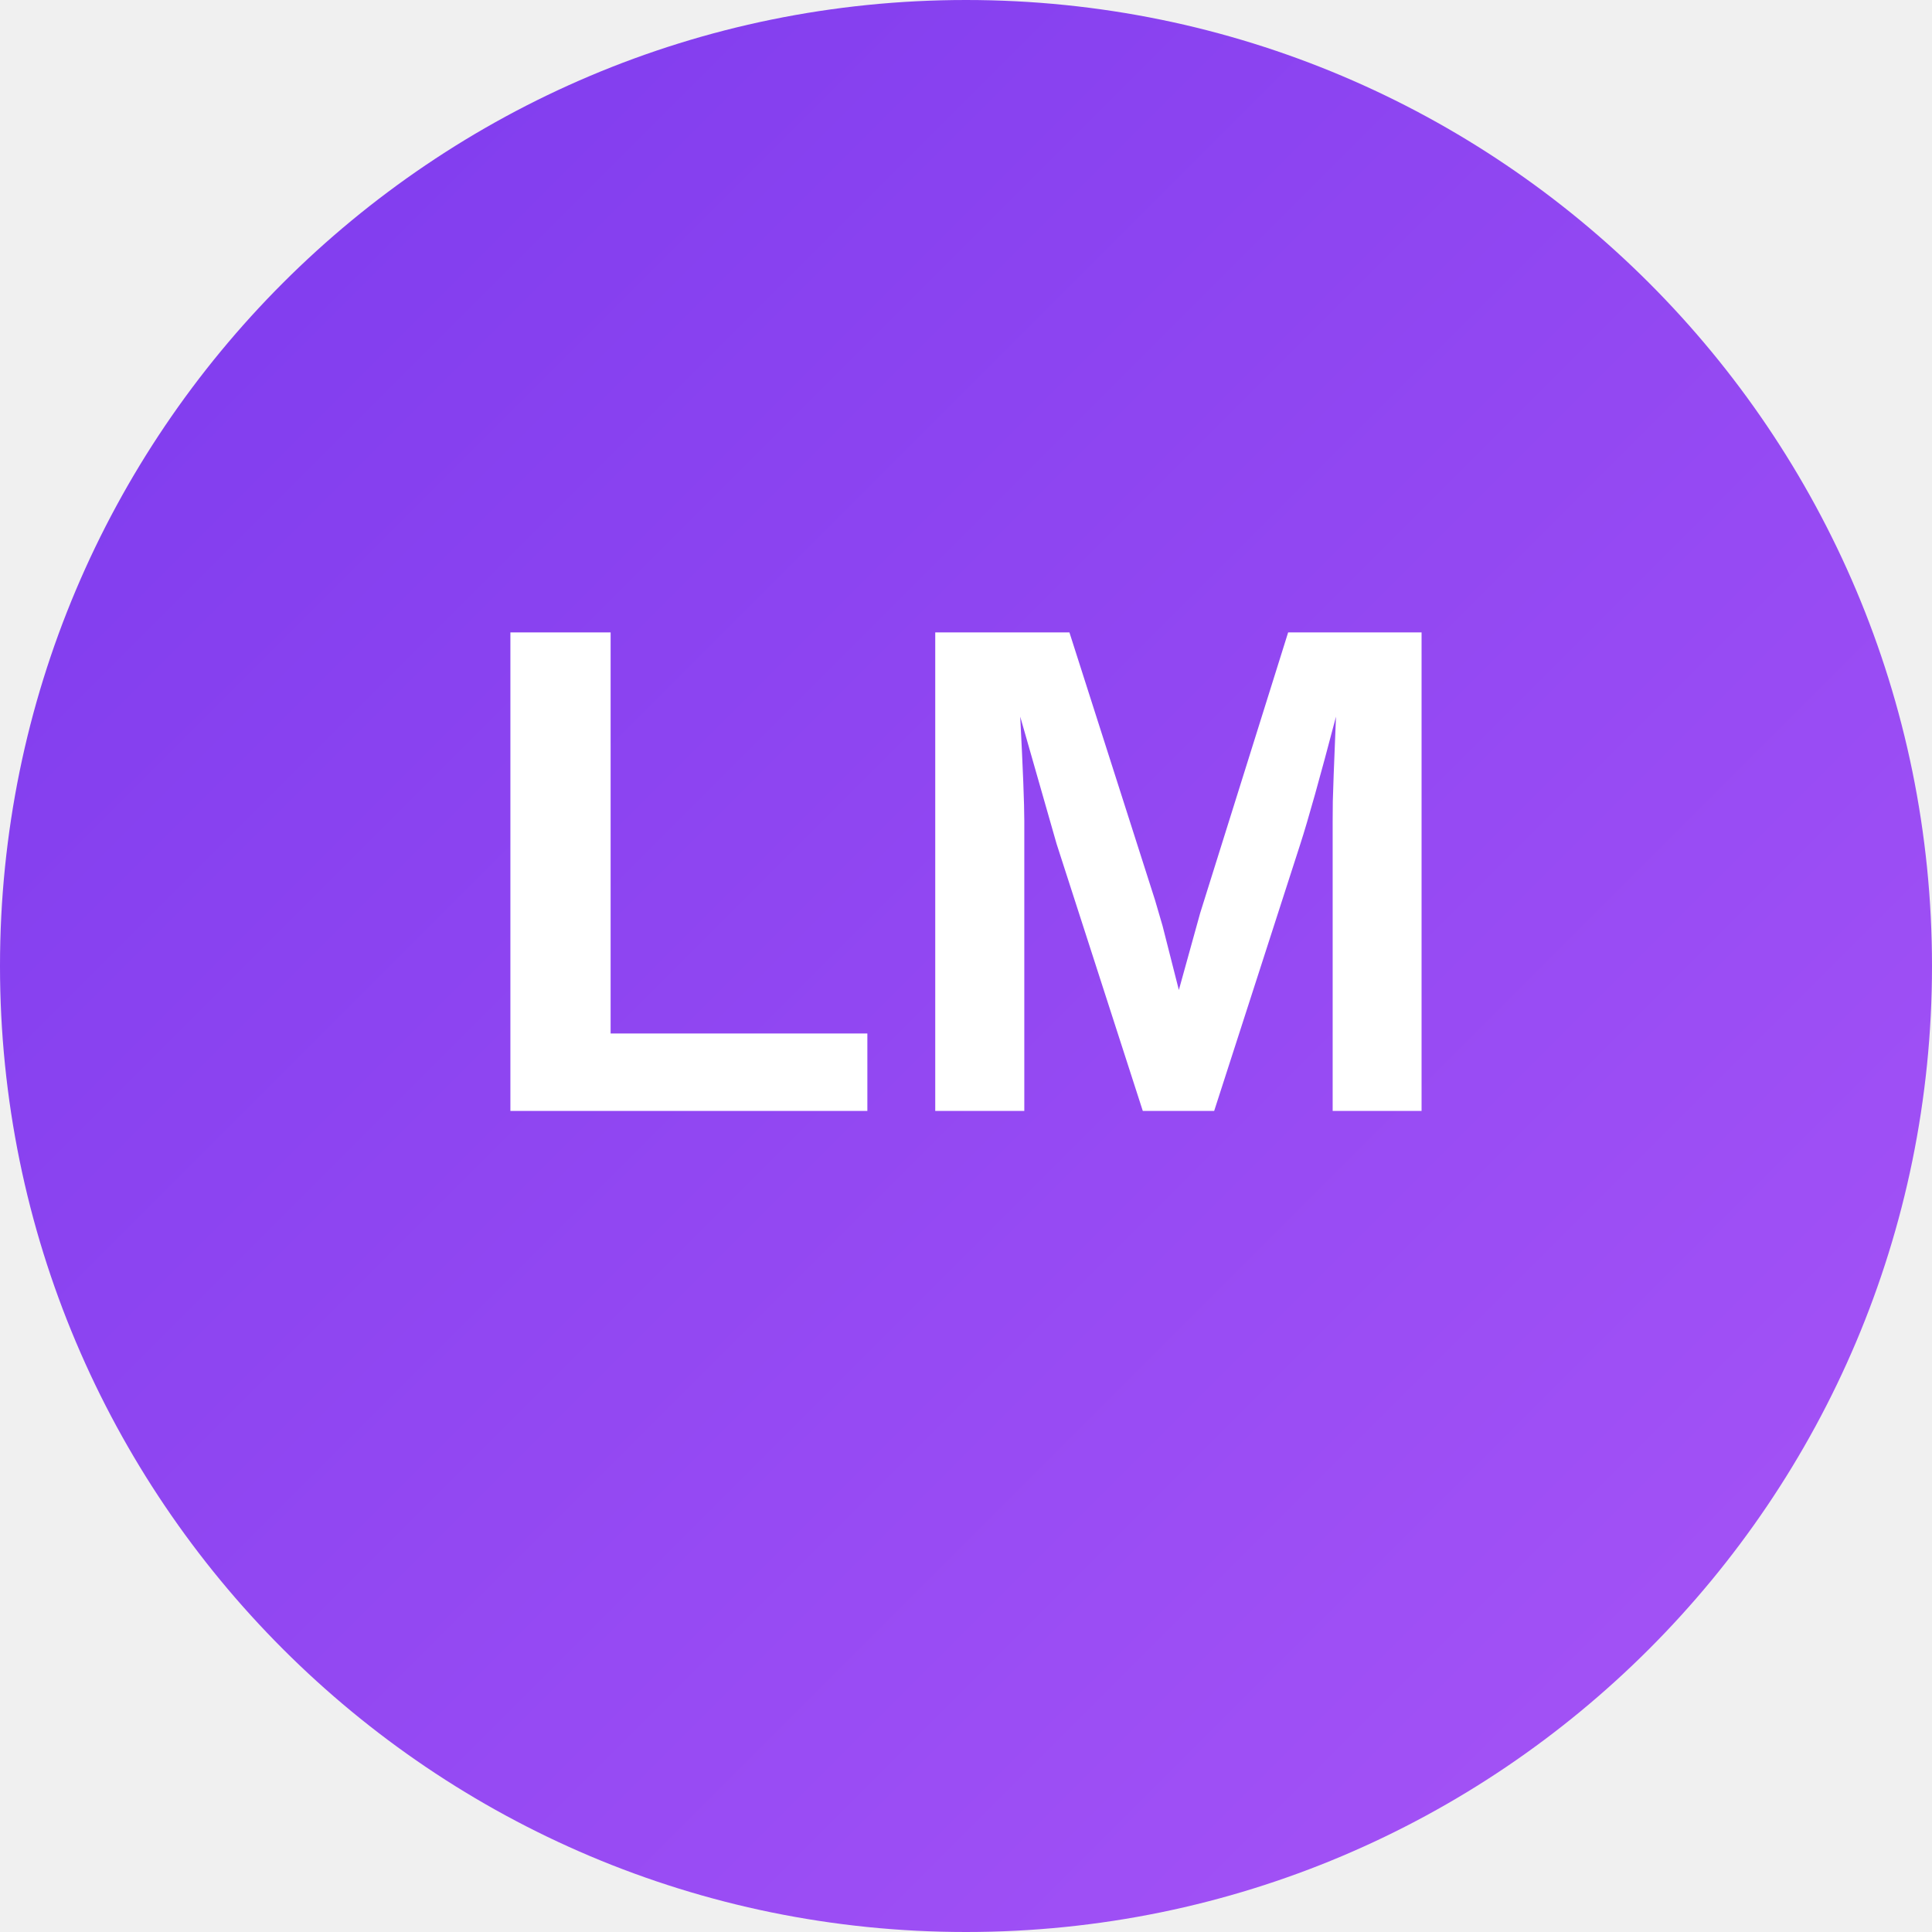
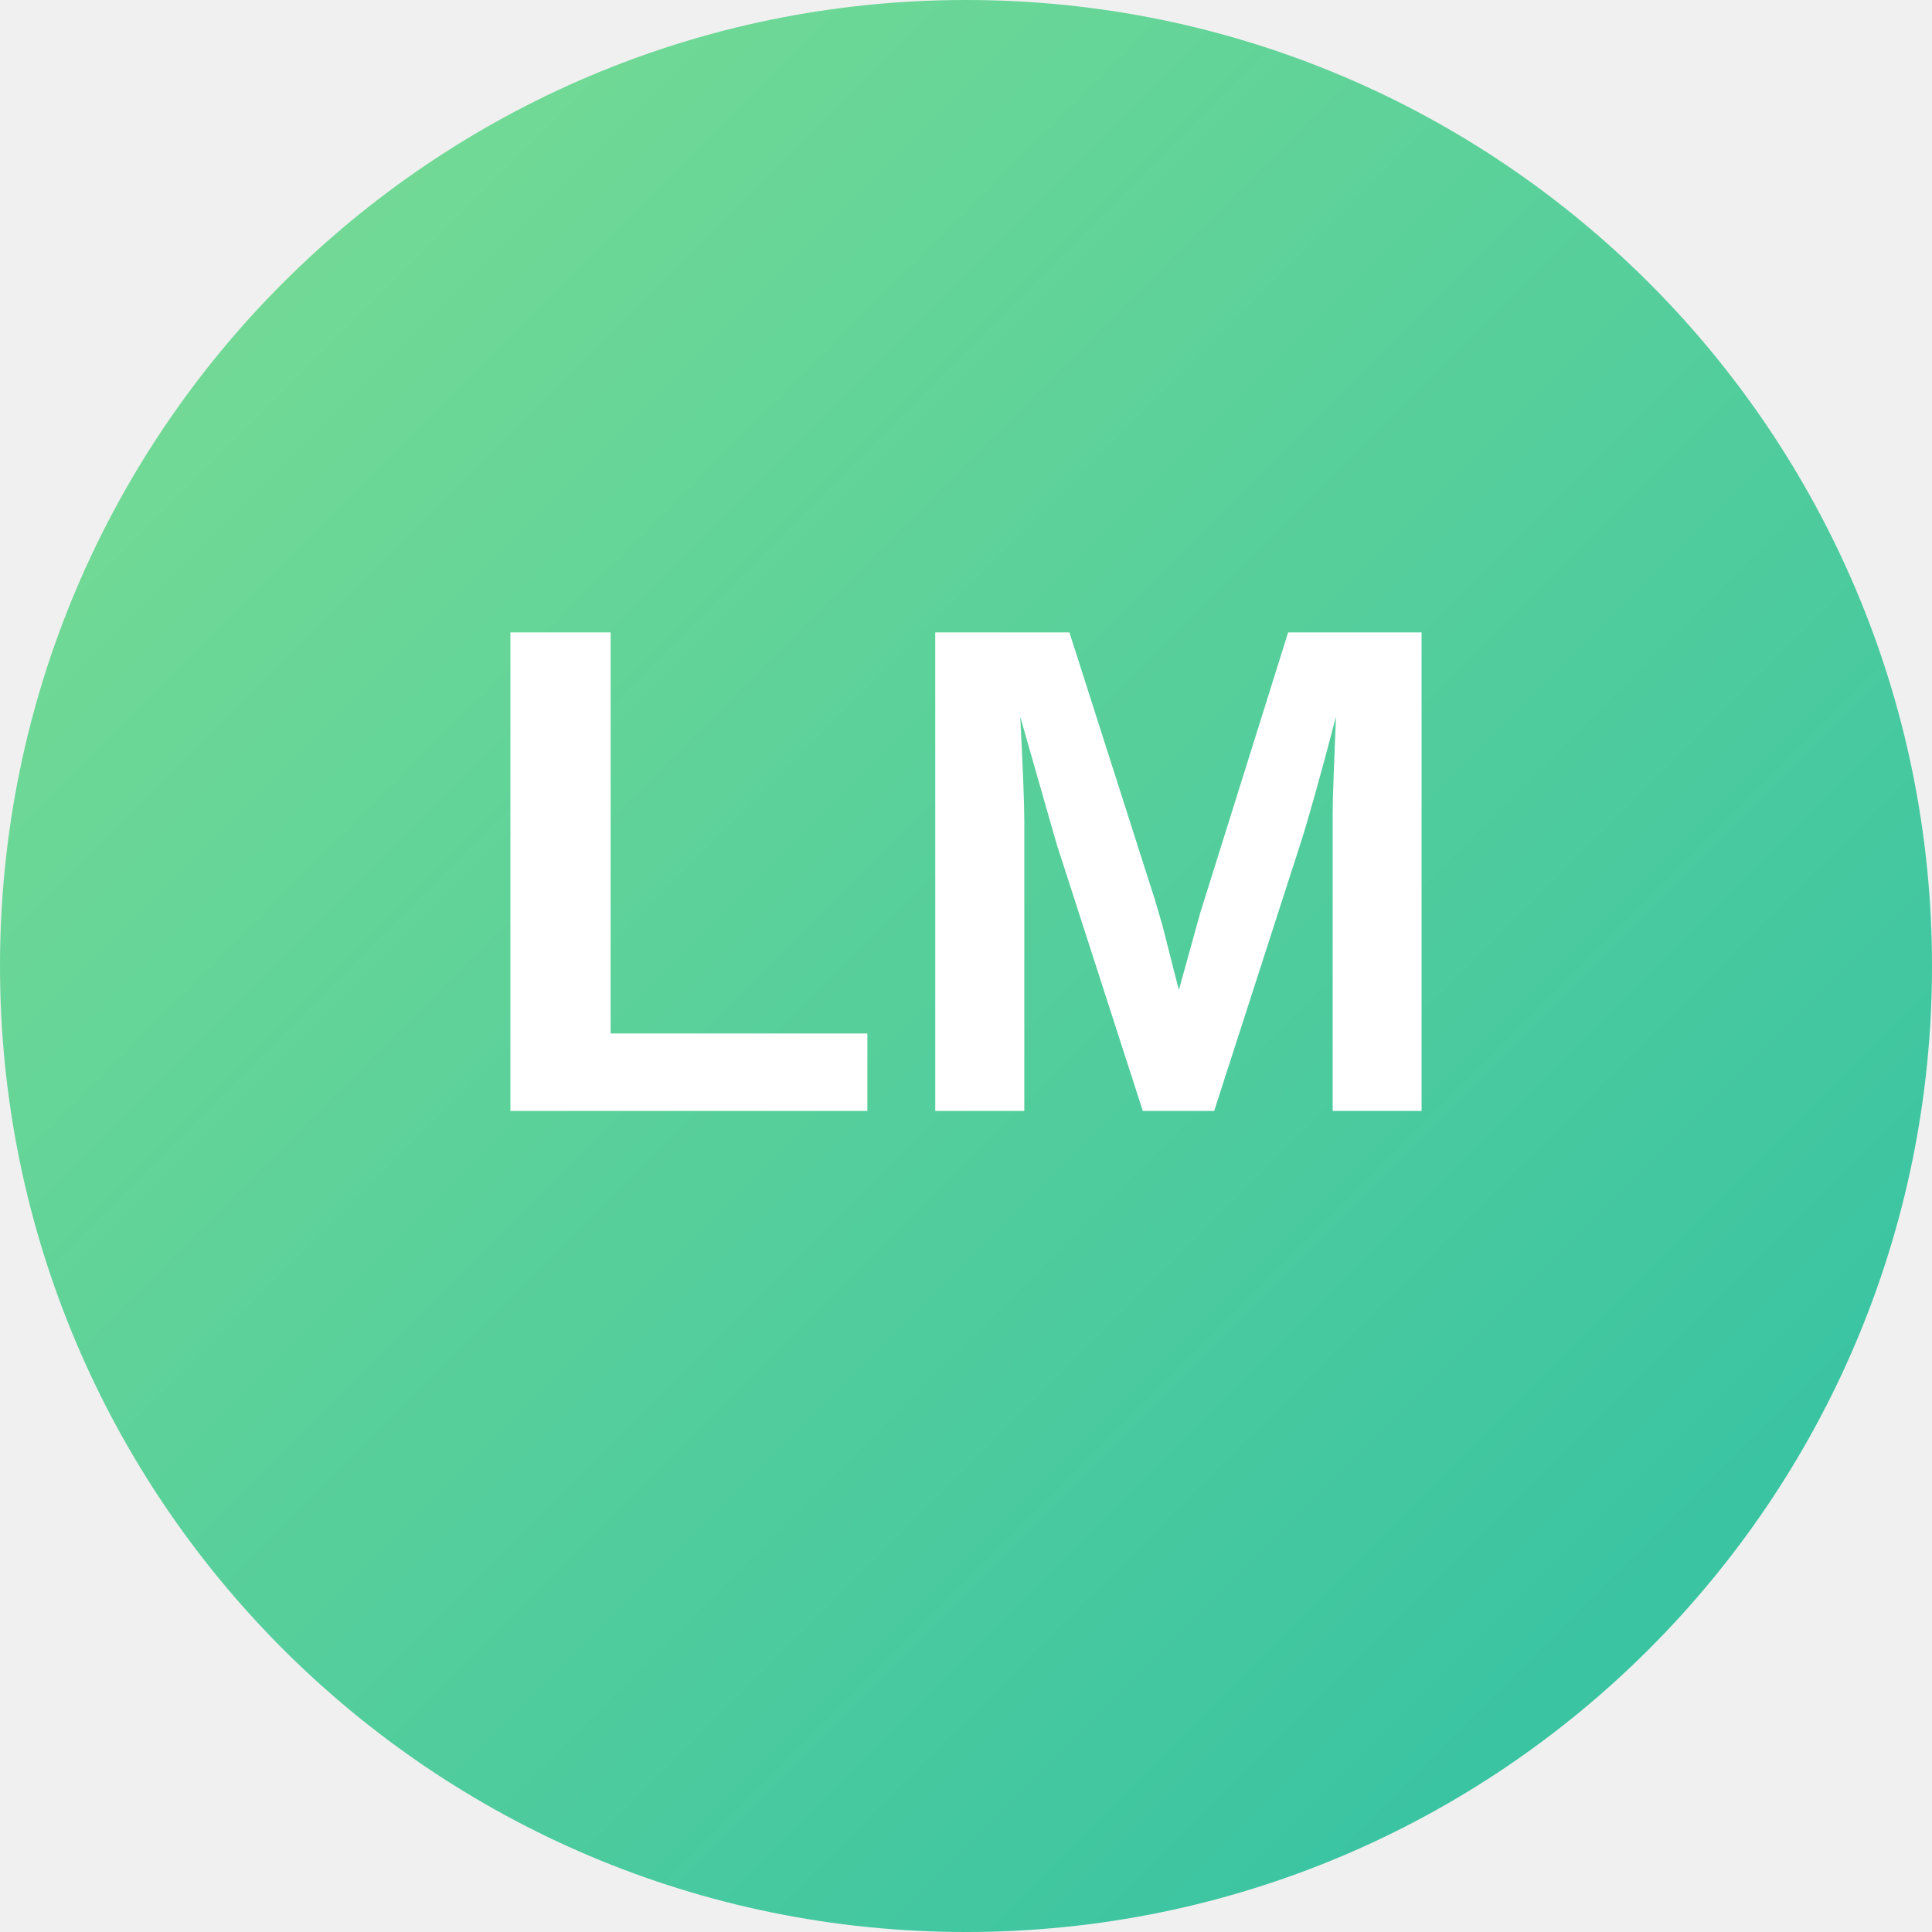
<svg xmlns="http://www.w3.org/2000/svg" viewBox="0 0 200 200" width="200" height="200">
  <defs>
    <linearGradient id="bgGradient" x1="0%" y1="0%" x2="100%" y2="100%">
-       <stop offset="0%" style="stop-color:#7c3aed;stop-opacity:1" />
-       <stop offset="100%" style="stop-color:#a855f7;stop-opacity:1" />
+       <stop offset="0%" style="stop-color:#7DDE92;stop-opacity:1" />
+       <stop offset="100%" style="stop-color:#2EBFA5;stop-opacity:1" />
    </linearGradient>
  </defs>
  <circle cx="100" cy="100" r="100" fill="url(#bgGradient)" />
  <text x="100" y="115" font-family="Arial, sans-serif" font-size="72" font-weight="bold" fill="white" text-anchor="middle">LM</text>
</svg>
